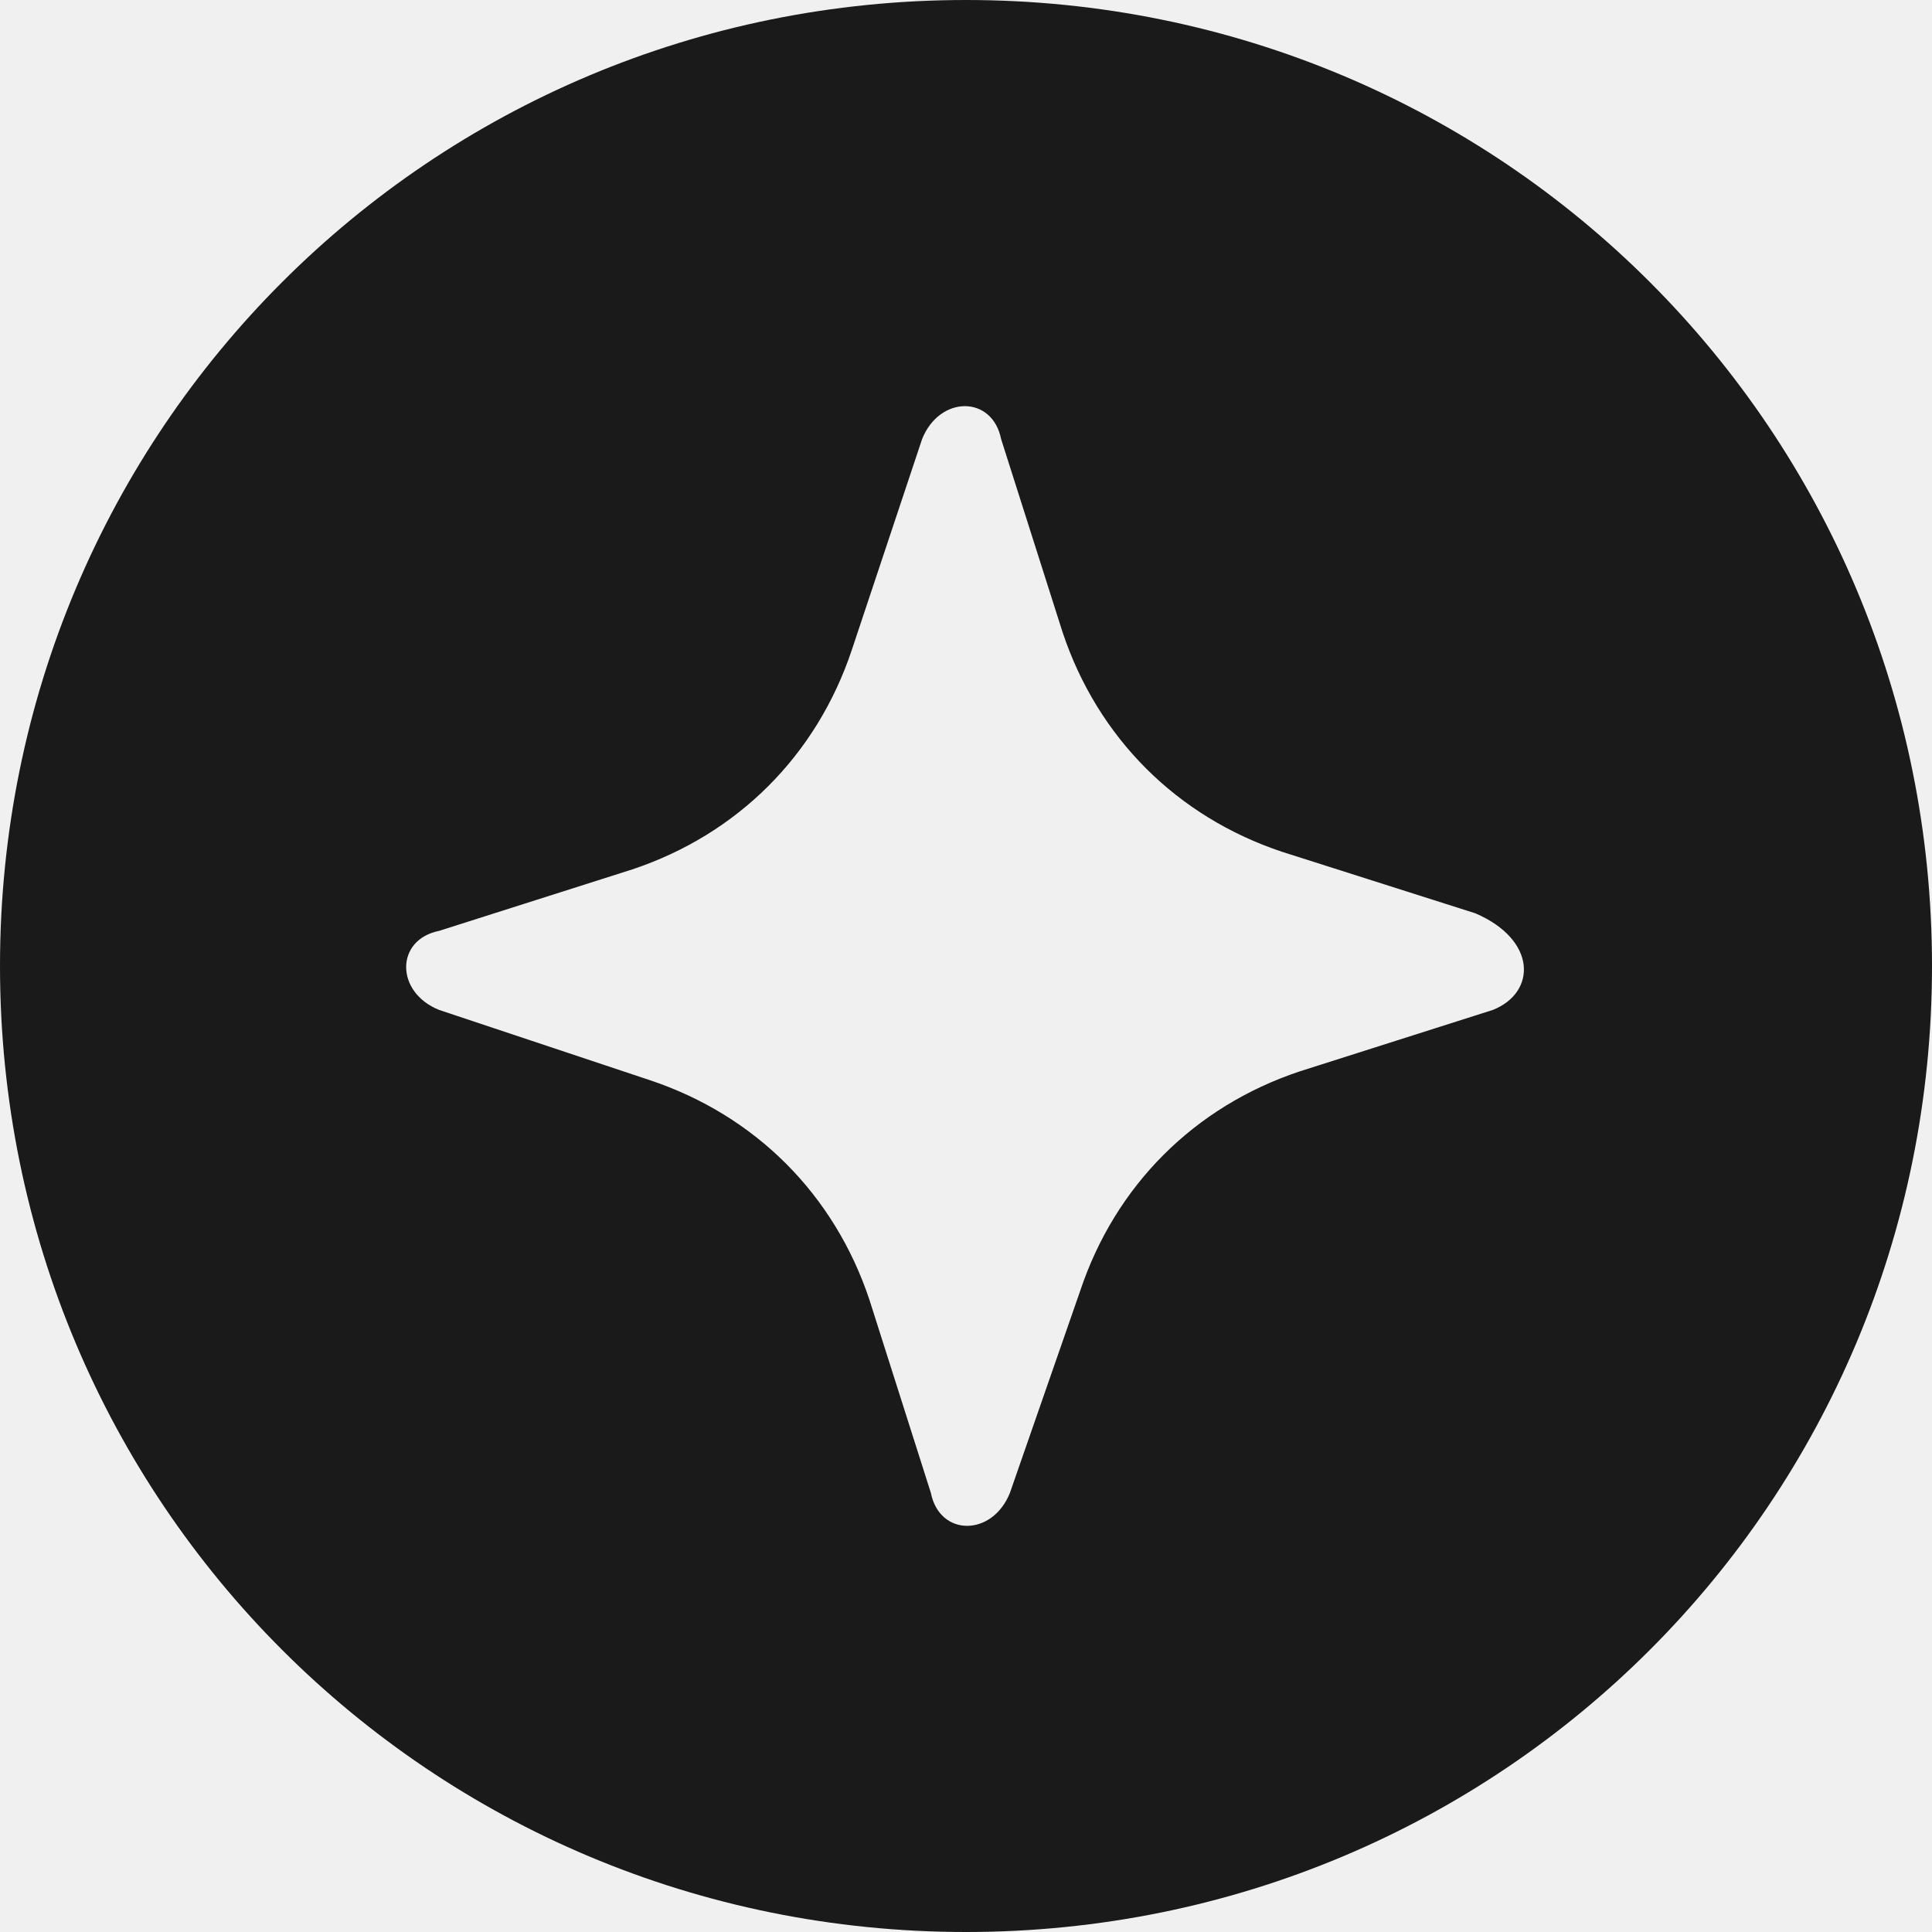
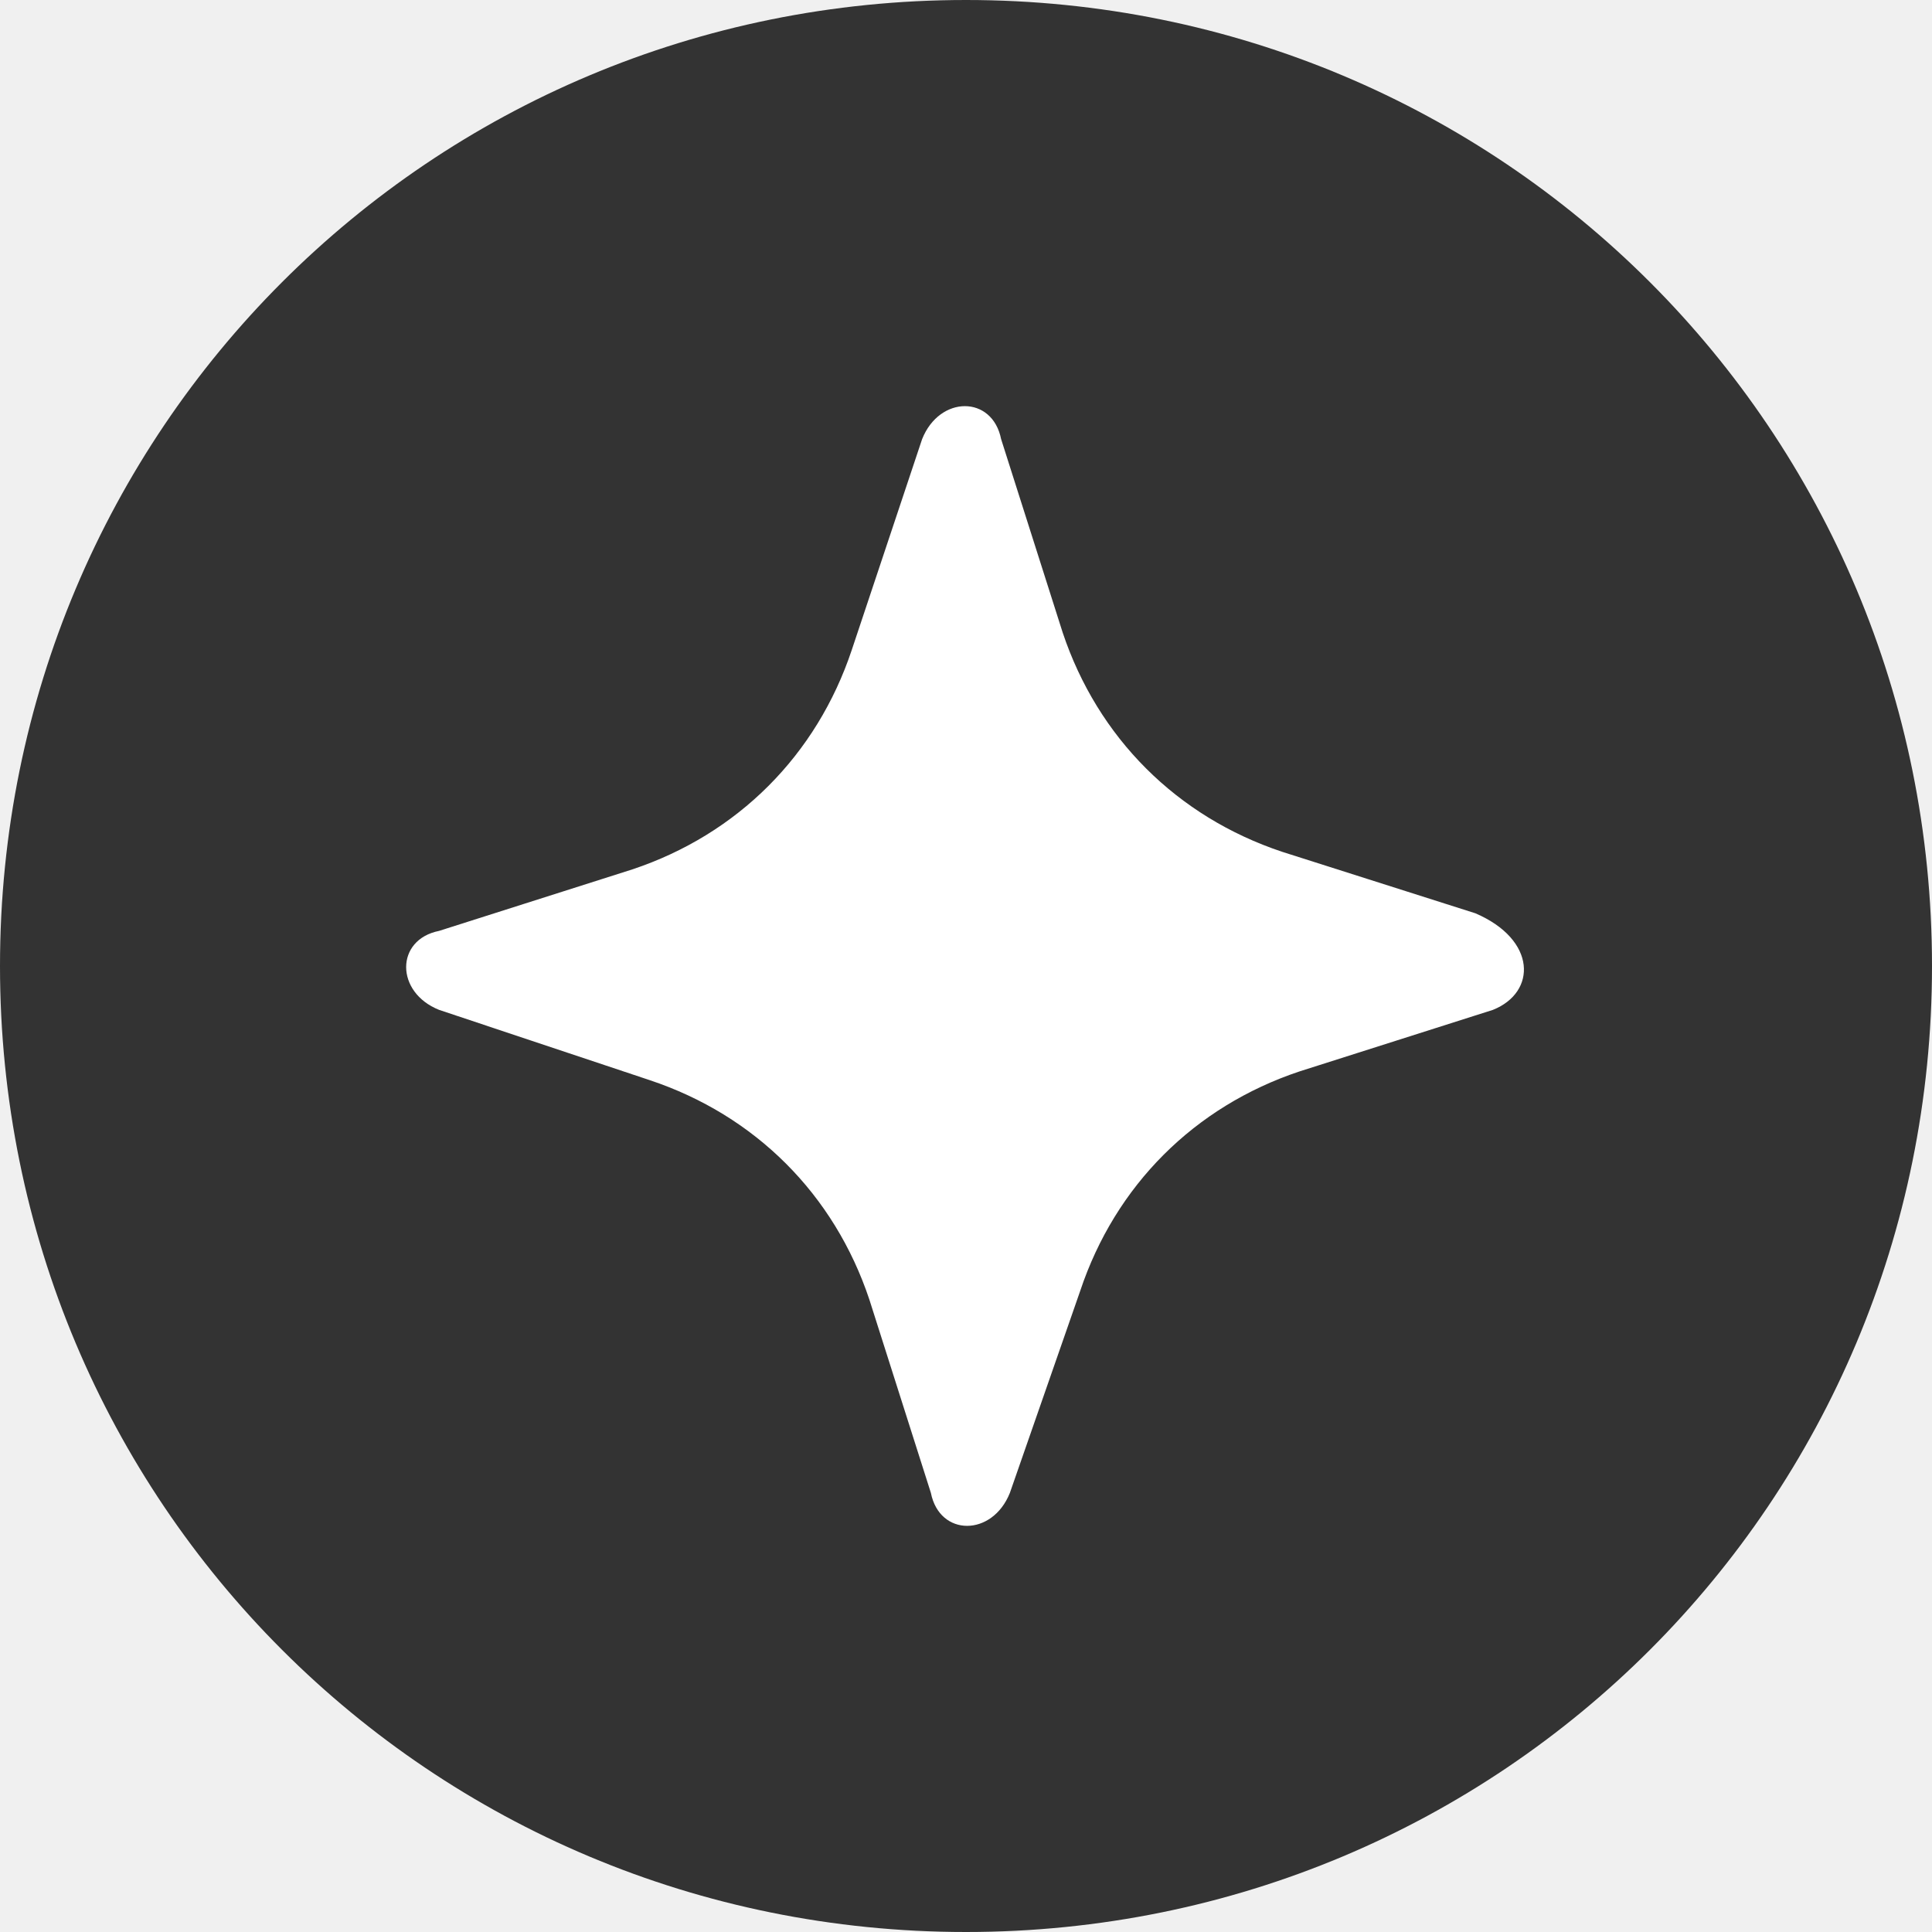
- <svg xmlns="http://www.w3.org/2000/svg" width="260" height="260" fill="none">
-   <style>@media (prefers-color-scheme:dark){path{fill:#fff}}</style>
-   <path fill="#1A1A1A" fill-rule="evenodd" d="m200.909 135.909-26 8.273c-14.182 4.727-24.818 15.363-29.545 29.545l-9.455 27.182c-2.364 5.909-9.454 5.909-10.636 0l-8.273-26c-4.727-14.182-15.364-24.818-29.546-29.545l-28.363-9.455c-5.91-2.364-5.91-9.454 0-10.636l26-8.273c14.182-4.727 24.818-15.364 29.545-29.546l9.455-28.363c2.364-5.91 9.454-5.91 10.636 0l8.273 26c4.727 14.182 15.364 24.818 29.545 29.545l26 8.273c8.273 3.546 8.273 10.636 2.364 13M130 0C57.91 0 0 57.91 0 130s57.91 130 130 130 130-57.909 130-130C260 57.91 202.091 0 130 0" clip-rule="evenodd" />
+ <svg xmlns="http://www.w3.org/2000/svg" width="28" height="28" viewBox="0 0 28 28" fill="none">
+   <style>
+ +     @media (prefers-color-scheme: dark) {
+ +       circle { fill: #ffffff }
+         path { fill: #333333}
+ +     }
+ +   </style>
+   <g>
+     <circle class="container" cx="14" cy="14" r="12" fill="#ffffff" />
+     <path class="icon" fill-rule="evenodd" clip-rule="evenodd" d="M21.636 14.636L18.836 15.527C17.309 16.036 16.164 17.182 15.655 18.709L14.636 21.636C14.382 22.273 13.618 22.273 13.491 21.636L12.6 18.836C12.091 17.309 10.945 16.164 9.418 15.655L6.364 14.636C5.727 14.382 5.727 13.618 6.364 13.491L9.164 12.6C10.691 12.091 11.836 10.945 12.345 9.418L13.364 6.364C13.618 5.727 14.382 5.727 14.509 6.364L15.4 9.164C15.909 10.691 17.055 11.836 18.582 12.345L21.382 13.236C22.273 13.618 22.273 14.382 21.636 14.636ZM14 0C6.236 0 0 6.236 0 14C0 21.764 6.236 28 14 28C21.764 28 28 21.764 28 14C28 6.236 21.764 0 14 0Z" fill="#333333" />
+   </g>
</svg>
